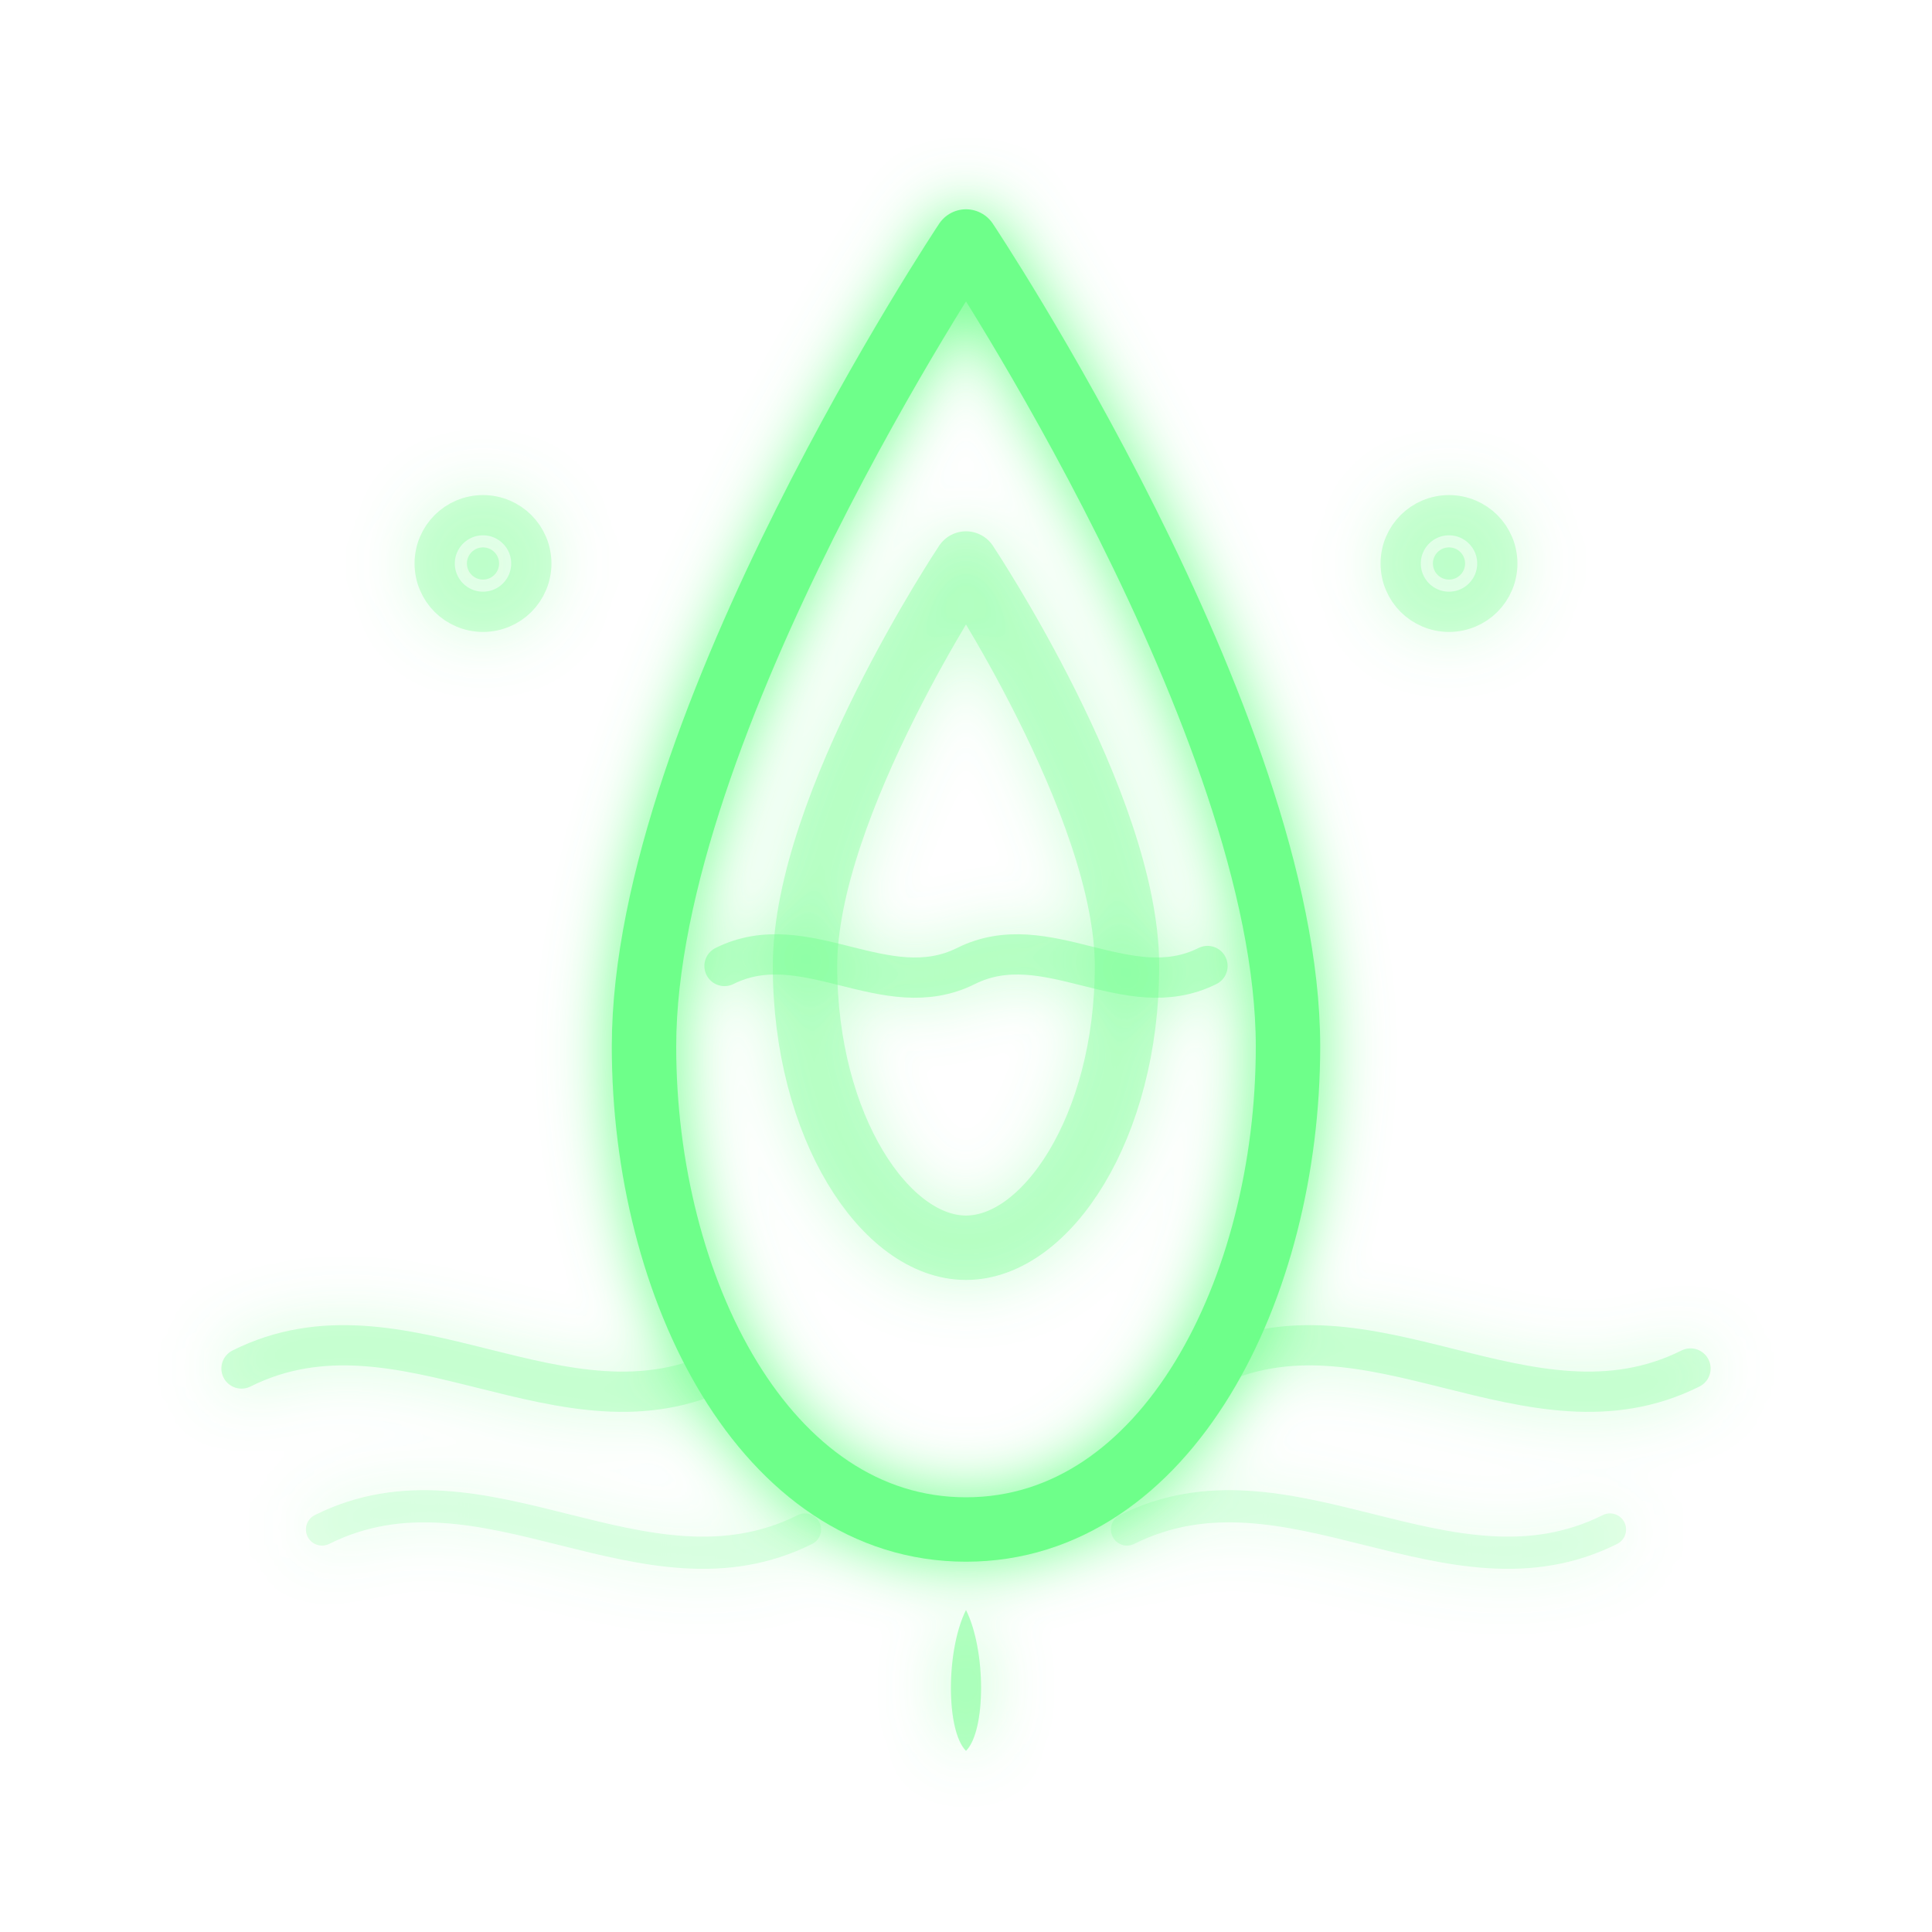
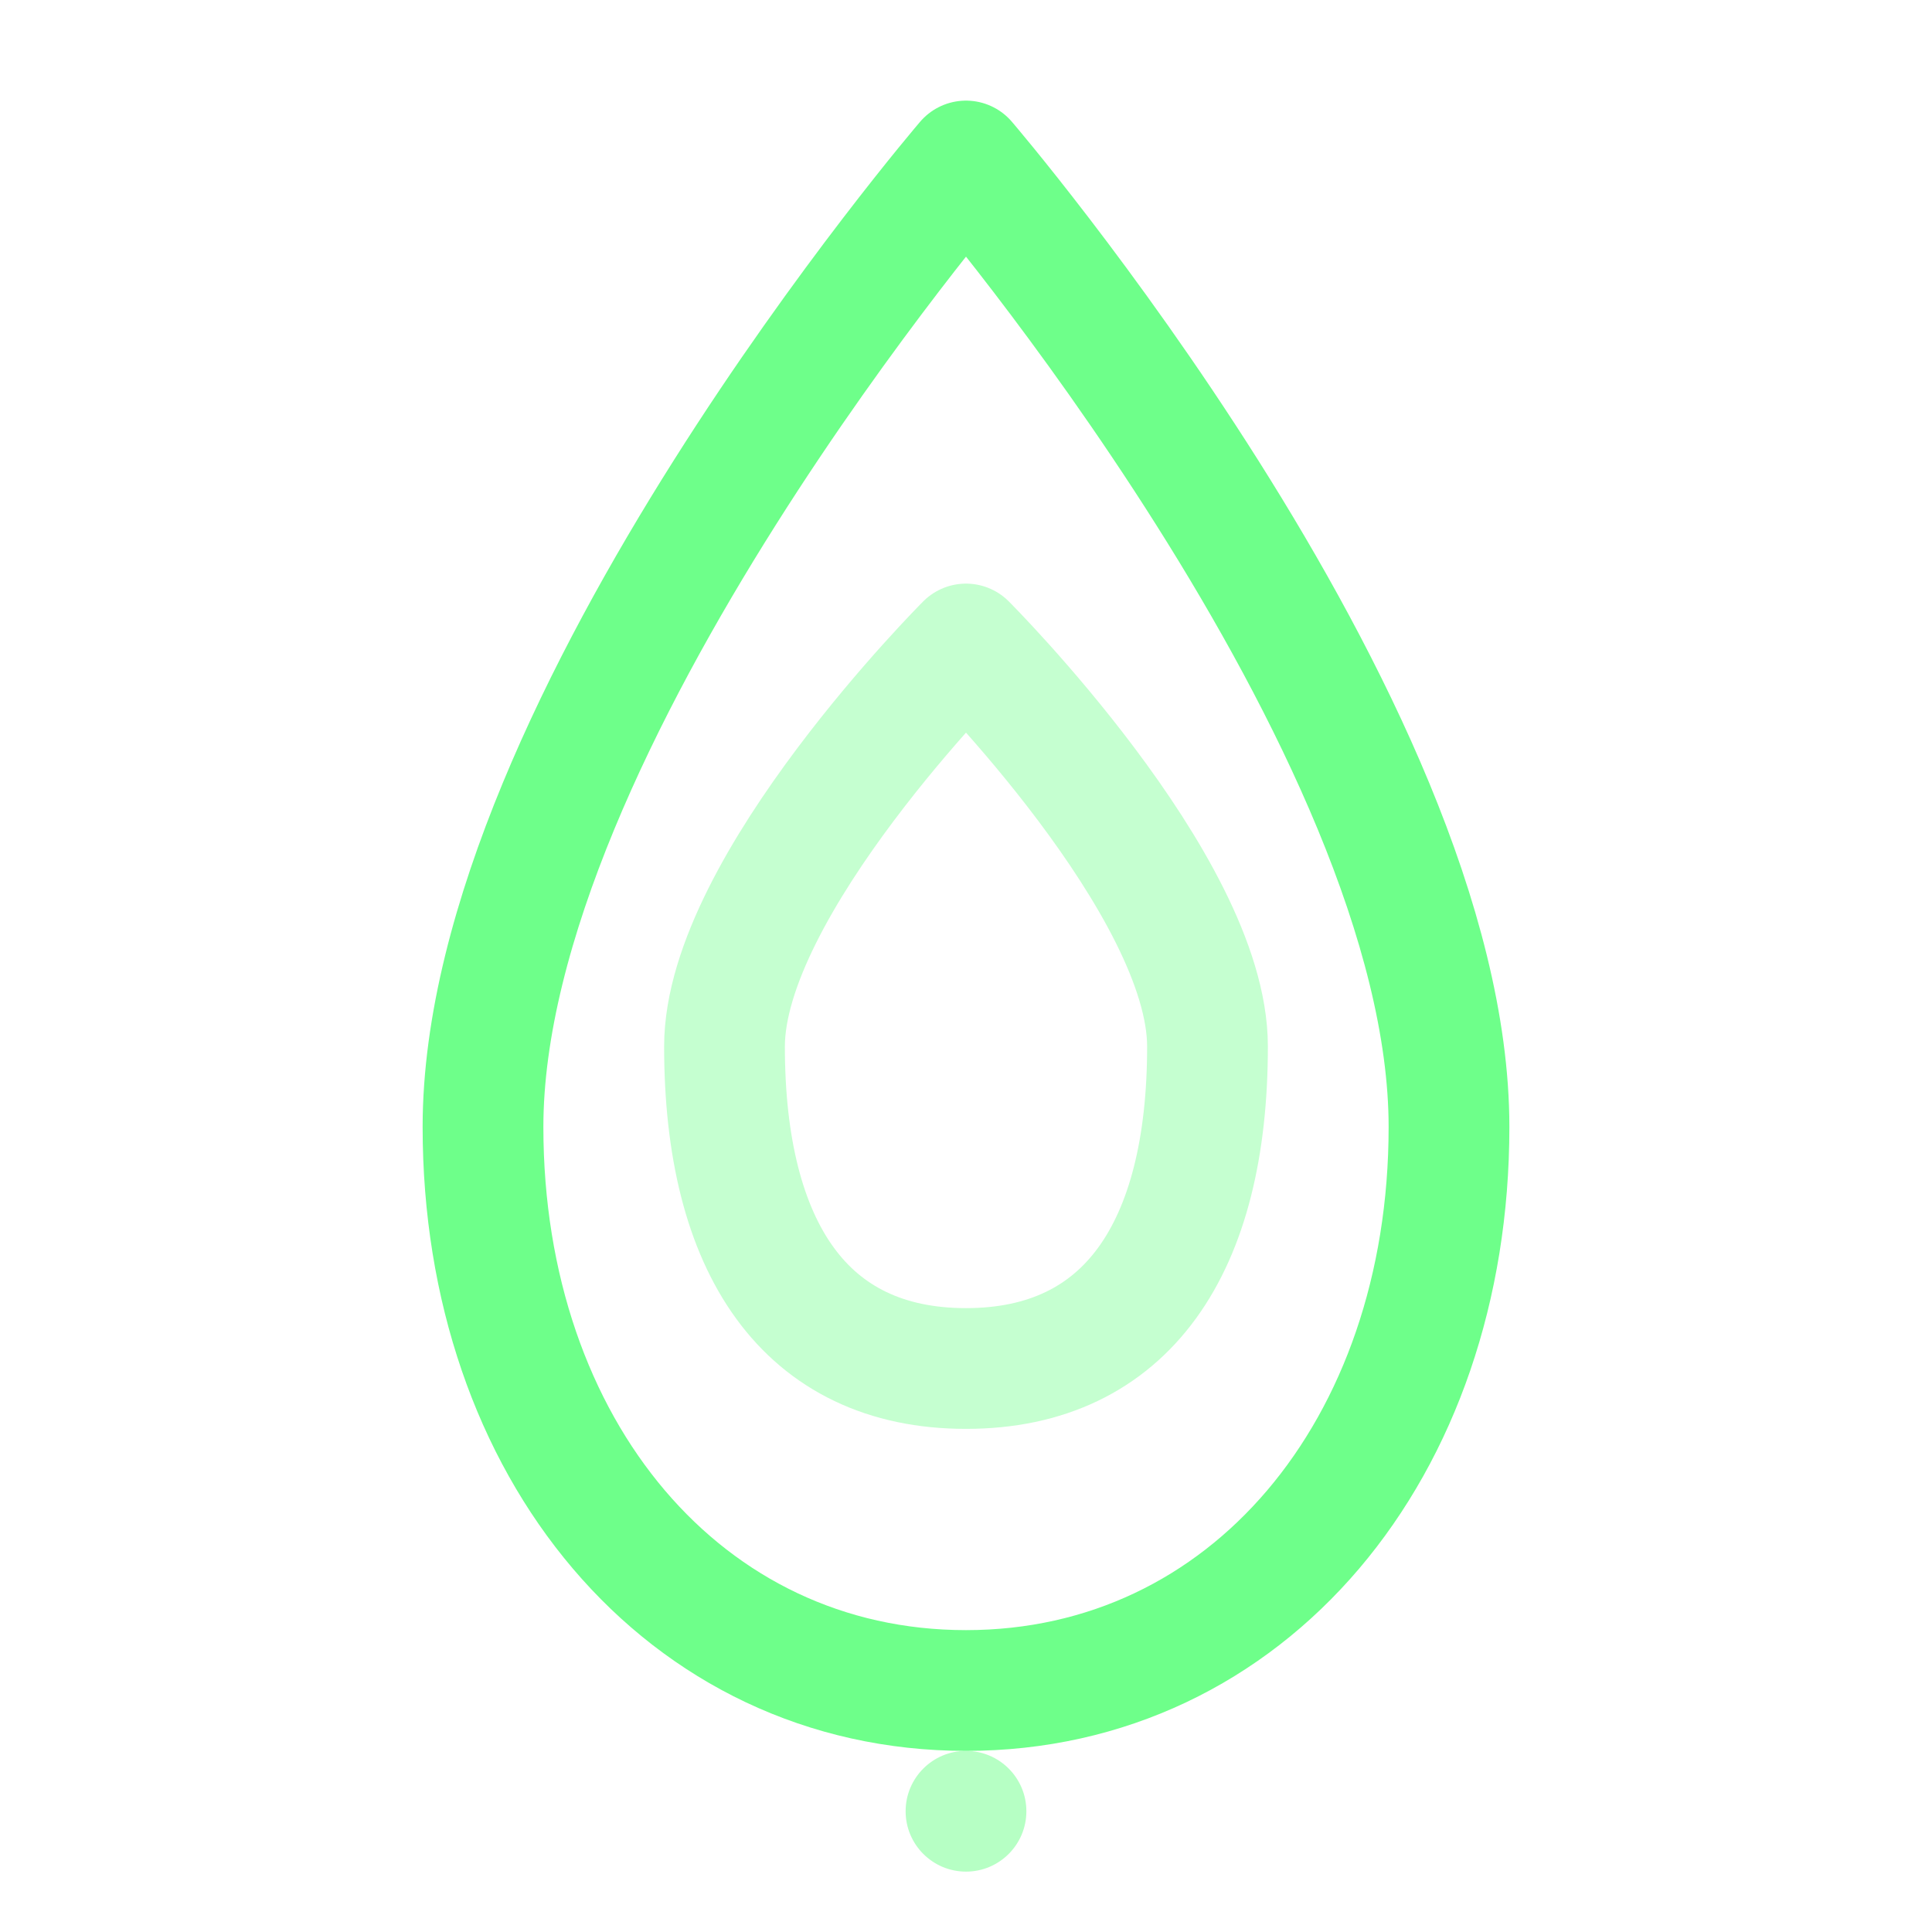
- <svg xmlns="http://www.w3.org/2000/svg" viewBox="0 0 48 48" fill="none" stroke="#6eff8a" stroke-width="1.6" stroke-linecap="round" stroke-linejoin="round">
-   <defs>
-     <filter id="glow" x="-20%" y="-20%" width="140%" height="140%">
-       <feGaussianBlur stdDeviation="0.8" result="blur" />
-       <feMerge>
-         <feMergeNode in="blur" />
-         <feMergeNode in="SourceGraphic" />
-       </feMerge>
-     </filter>
-   </defs>
-   <g filter="url(#glow)">
-     <path d="M24 6 C24 6, 16 18, 16 26 C16 32, 19 38, 24 38 C29 38, 32 32, 32 26 C32 18, 24 6, 24 6 Z" />
-     <path d="M24 14 C24 14, 20 20, 20 24 C20 28, 22 31, 24 31 C26 31, 28 28, 28 24 C28 20, 24 14, 24 14 Z" opacity="0.35" />
-     <path d="M18 24 C20 23, 22 25, 24 24 C26 23, 28 25, 30 24" stroke-width="1" opacity="0.4" />
-     <path d="M24 40 C24.5 41, 24.5 43, 24 43.5 C23.5 43, 23.5 41, 24 40 Z" fill="#6eff8a" stroke="none" opacity="0.5" />
-     <path d="M6 34 C10 32, 14 36, 18 34" stroke-width="1" opacity="0.3" />
-     <path d="M30 34 C34 32, 38 36, 42 34" stroke-width="1" opacity="0.3" />
-     <path d="M8 38 C12 36, 16 40, 20 38" stroke-width="0.8" opacity="0.2" />
-     <path d="M28 38 C32 36, 36 40, 40 38" stroke-width="0.8" opacity="0.2" />
-     <circle cx="12" cy="14" r="1.2" fill="none" stroke-width="1" opacity="0.3" />
-     <circle cx="36" cy="14" r="1.2" fill="none" stroke-width="1" opacity="0.3" />
-     <circle cx="12" cy="14" r="0.4" fill="#6eff8a" stroke="none" opacity="0.3" />
-     <circle cx="36" cy="14" r="0.4" fill="#6eff8a" stroke="none" opacity="0.3" />
-   </g>
+ <svg xmlns="http://www.w3.org/2000/svg" viewBox="0 0 48 48" fill="none" stroke="#6eff8a" stroke-width="3" stroke-linecap="round" stroke-linejoin="round">
+   <path d="M24 4 C24 4, 12 18, 12 28 C12 36, 17 42, 24 42 C31 42, 36 36, 36 28 C36 18, 24 4, 24 4 Z" />
+   <path d="M24 16 C24 16, 18 22, 18 26 C18 31, 20 34, 24 34 C28 34, 30 31, 30 26 C30 22, 24 16, 24 16 Z" opacity="0.4" />
+   <circle cx="24" cy="45" r="1.5" fill="#6eff8a" stroke="none" opacity="0.5" />
</svg>
